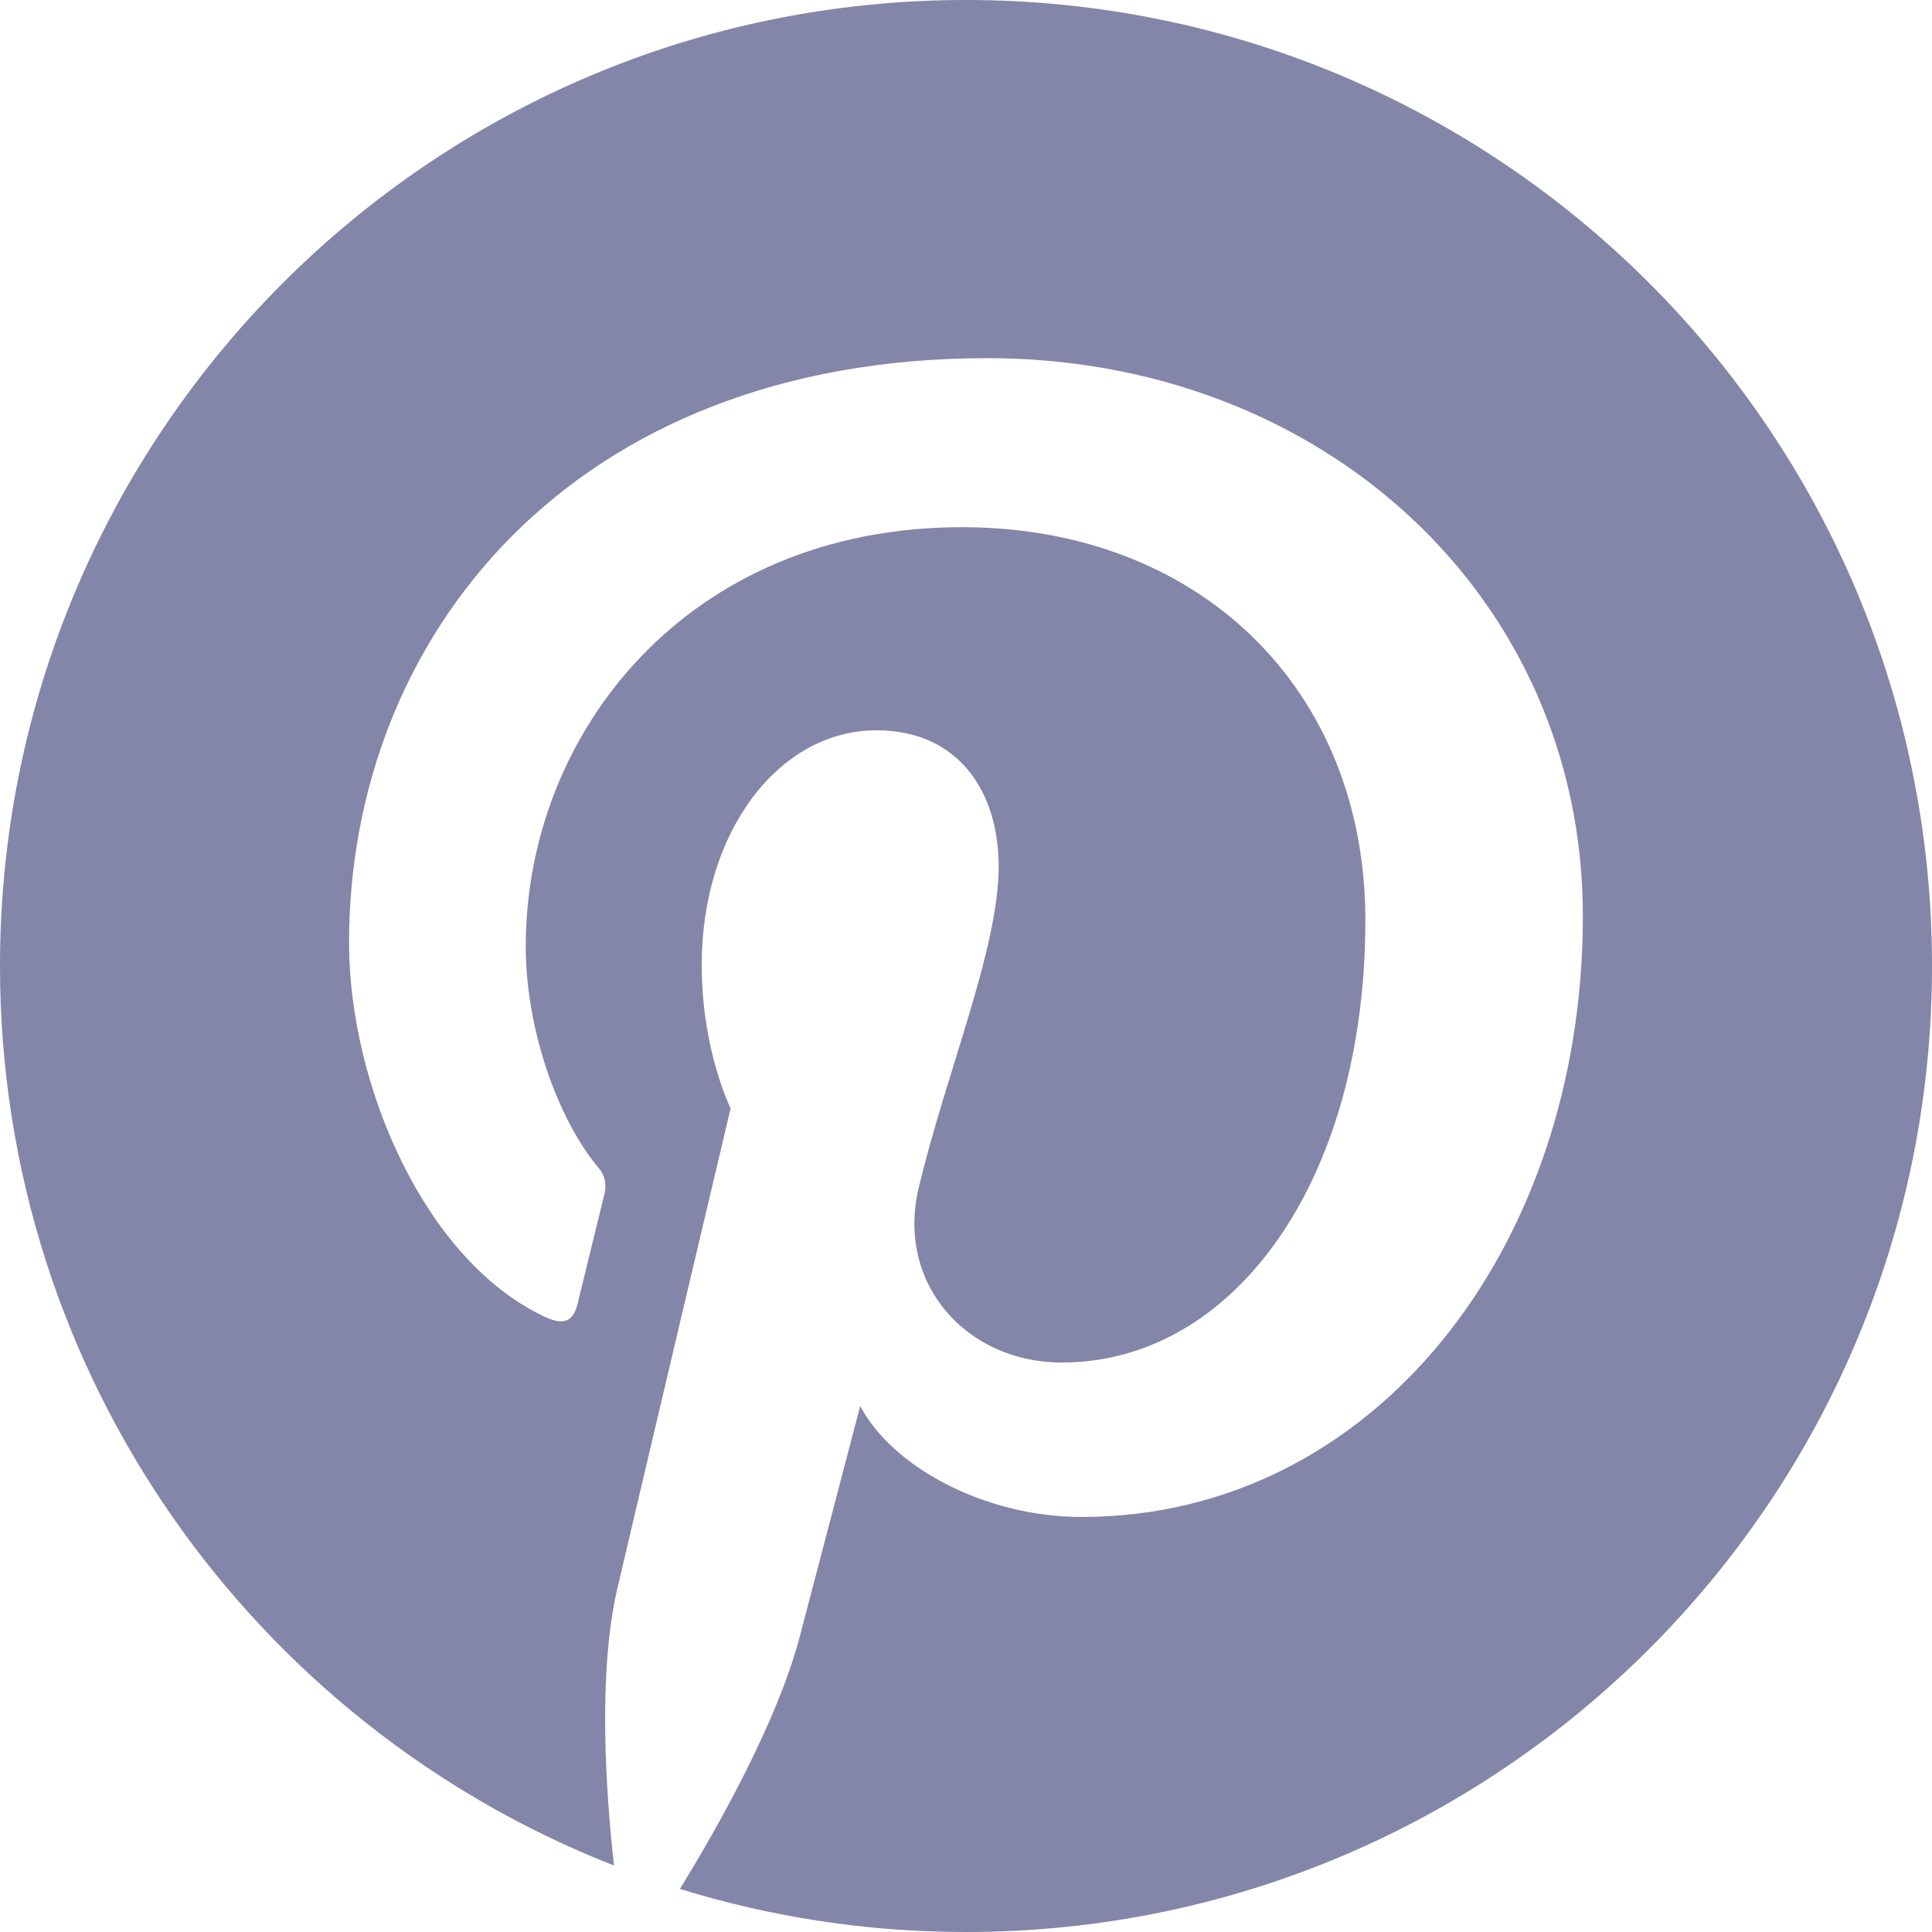
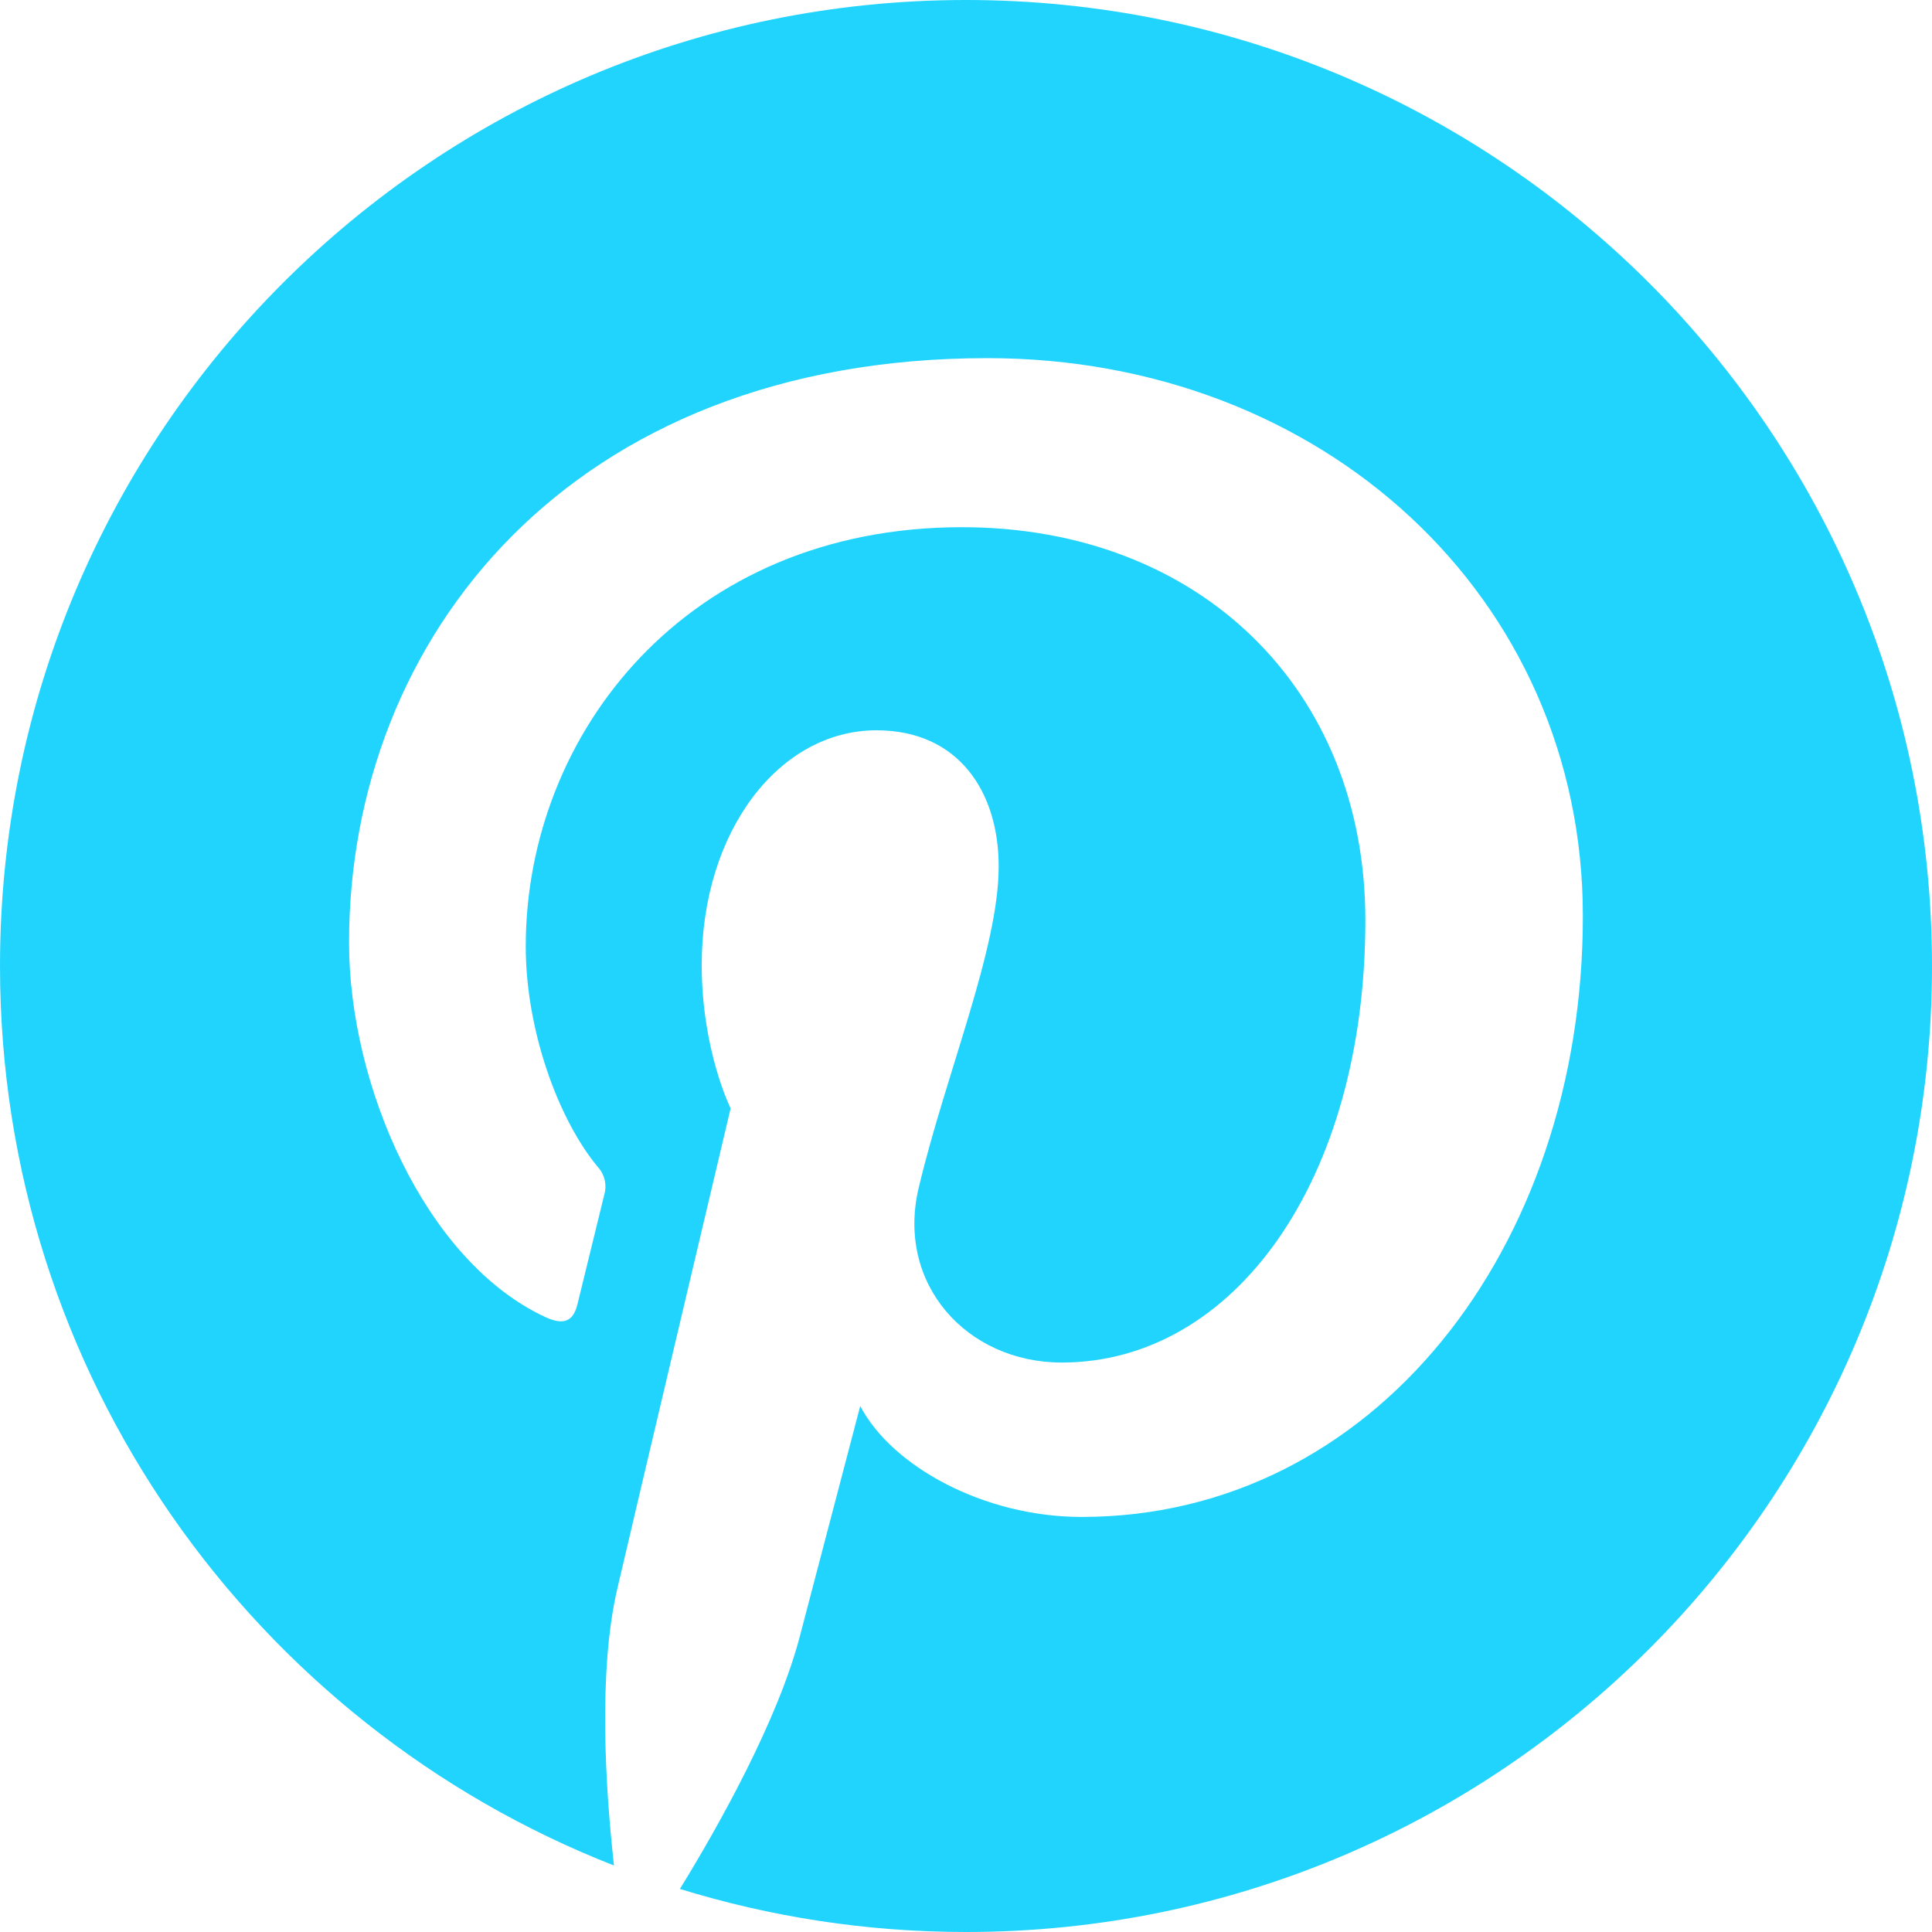
<svg xmlns="http://www.w3.org/2000/svg" width="24" height="24">
-   <path fill="#8385A9" d="M12 0C5.373 0 0 5.372 0 12c0 5.084 3.163 9.426 7.627 11.174-.105-.949-.2-2.405.042-3.441.218-.937 1.407-5.965 1.407-5.965s-.359-.719-.359-1.782c0-1.668.967-2.914 2.171-2.914 1.023 0 1.518.769 1.518 1.69 0 1.029-.655 2.568-.994 3.995-.283 1.194.599 2.169 1.777 2.169 2.133 0 3.772-2.249 3.772-5.495 0-2.873-2.064-4.882-5.012-4.882-3.414 0-5.418 2.561-5.418 5.207 0 1.031.397 2.138.893 2.738a.36.36 0 01.083.345l-.333 1.36c-.053.22-.174.267-.402.161-1.499-.698-2.436-2.889-2.436-4.649 0-3.785 2.75-7.262 7.929-7.262 4.163 0 7.398 2.967 7.398 6.931 0 4.136-2.607 7.464-6.227 7.464-1.216 0-2.359-.631-2.75-1.378l-.748 2.853c-.271 1.043-1.002 2.35-1.492 3.146C9.57 23.812 10.763 24 12 24c6.627 0 12-5.373 12-12 0-6.628-5.373-12-12-12z" />
+   <path fill="#21D4FD" d="M12 0C5.373 0 0 5.372 0 12c0 5.084 3.163 9.426 7.627 11.174-.105-.949-.2-2.405.042-3.441.218-.937 1.407-5.965 1.407-5.965s-.359-.719-.359-1.782c0-1.668.967-2.914 2.171-2.914 1.023 0 1.518.769 1.518 1.69 0 1.029-.655 2.568-.994 3.995-.283 1.194.599 2.169 1.777 2.169 2.133 0 3.772-2.249 3.772-5.495 0-2.873-2.064-4.882-5.012-4.882-3.414 0-5.418 2.561-5.418 5.207 0 1.031.397 2.138.893 2.738a.36.36 0 01.083.345l-.333 1.36c-.053.22-.174.267-.402.161-1.499-.698-2.436-2.889-2.436-4.649 0-3.785 2.75-7.262 7.929-7.262 4.163 0 7.398 2.967 7.398 6.931 0 4.136-2.607 7.464-6.227 7.464-1.216 0-2.359-.631-2.75-1.378l-.748 2.853c-.271 1.043-1.002 2.35-1.492 3.146C9.57 23.812 10.763 24 12 24c6.627 0 12-5.373 12-12 0-6.628-5.373-12-12-12z" />
</svg>
